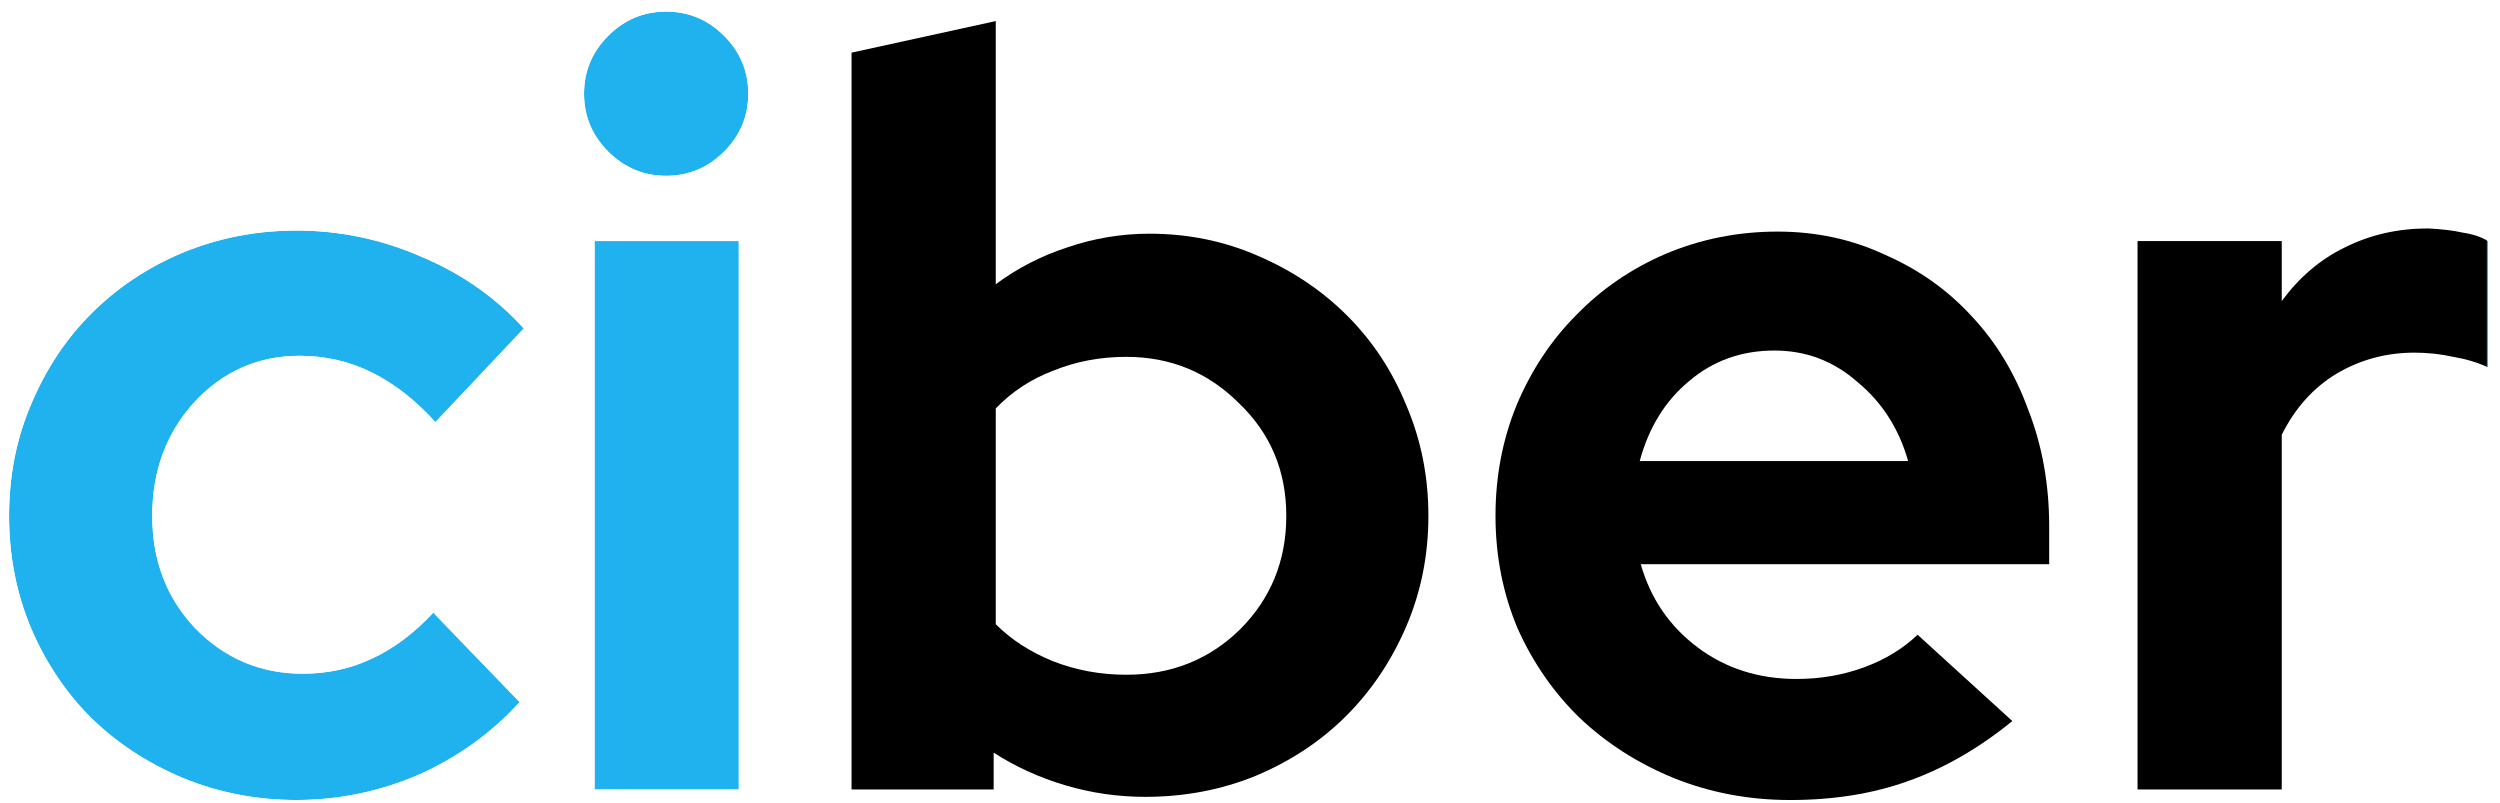
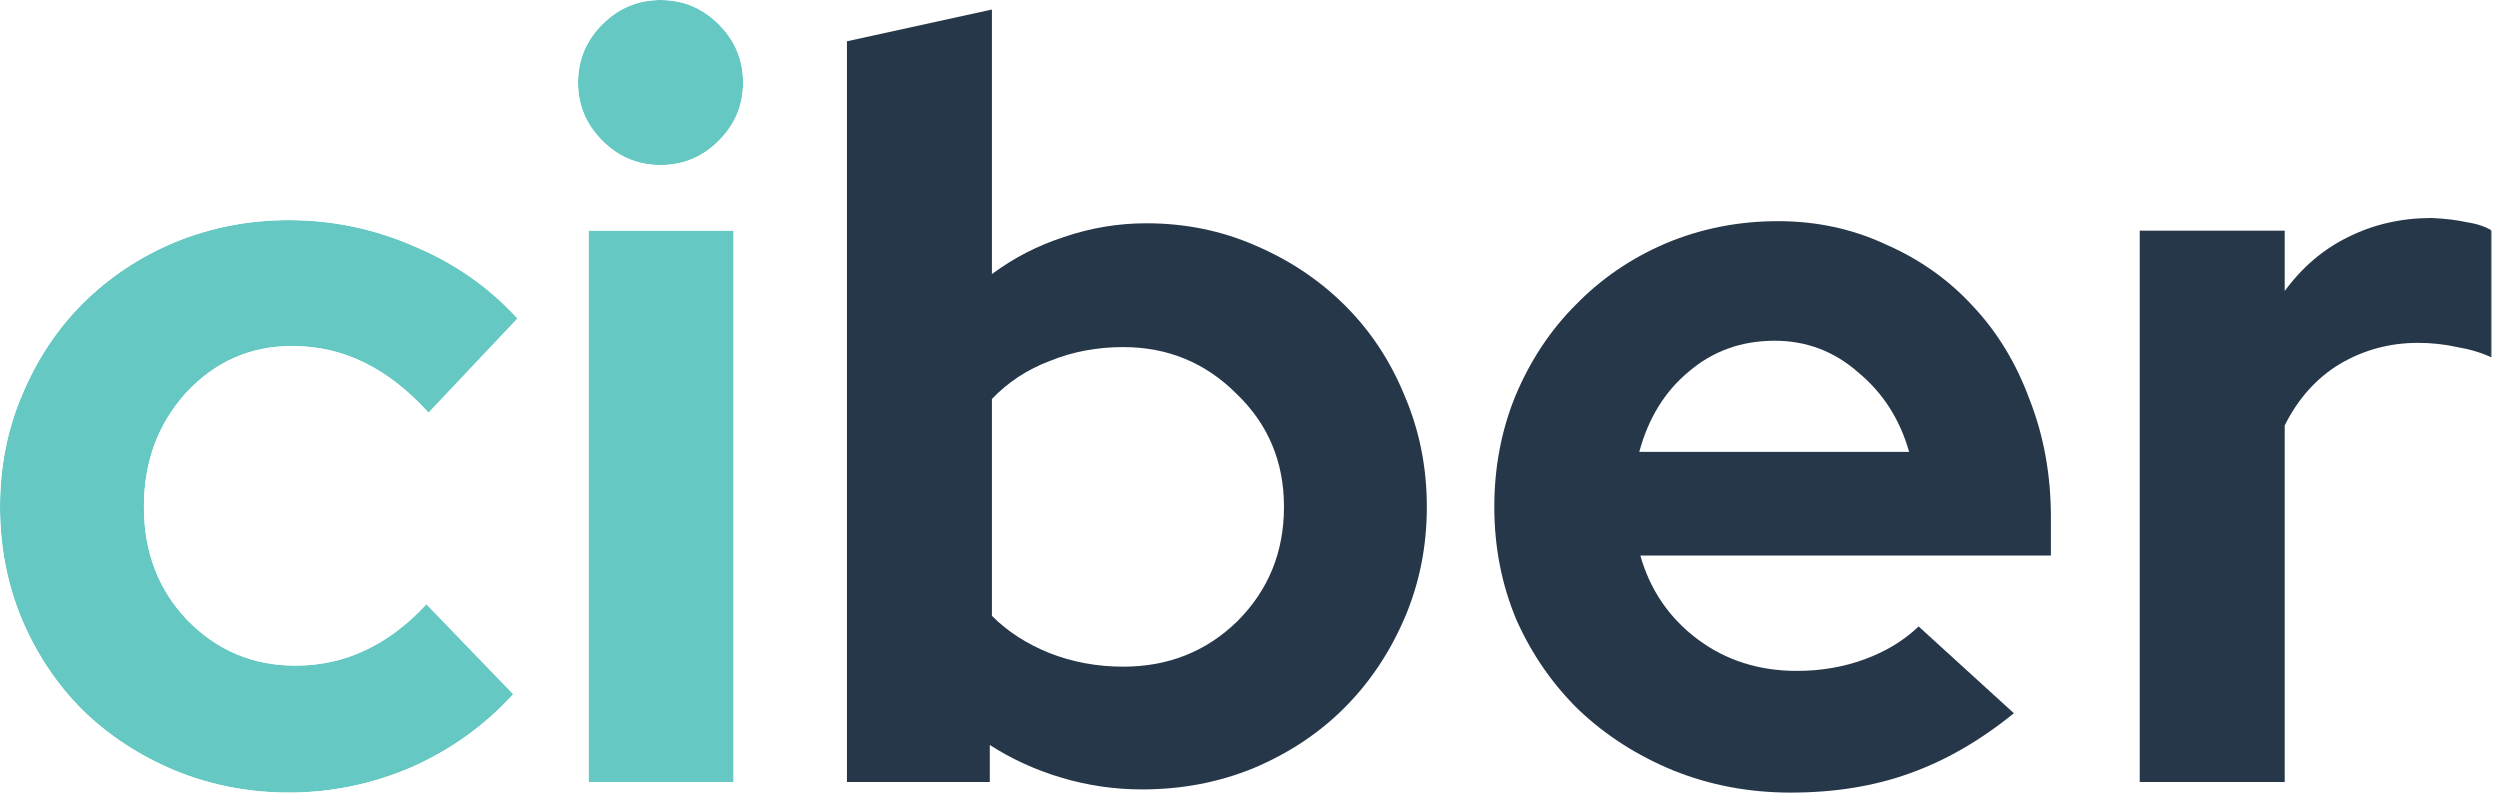
- <svg xmlns="http://www.w3.org/2000/svg" width="190" height="61" viewBox="0 0 190 61" fill="none">
-   <mask id="mask0" mask-type="alpha" maskUnits="userSpaceOnUse" x="0" y="0" width="190" height="61">
-     <path d="M23.009 51.201C24.876 51.201 26.609 50.828 28.209 50.081C29.862 49.334 31.436 48.161 32.929 46.561L39.489 53.361C37.356 55.708 34.796 57.547 31.809 58.881C28.822 60.161 25.729 60.801 22.529 60.801C19.489 60.801 16.609 60.241 13.889 59.121C11.222 58.001 8.902 56.481 6.929 54.561C5.009 52.641 3.489 50.374 2.369 47.761C1.249 45.094 0.689 42.241 0.689 39.201C0.689 36.161 1.249 33.334 2.369 30.721C3.489 28.054 5.009 25.761 6.929 23.841C8.902 21.867 11.222 20.321 13.889 19.201C16.609 18.081 19.489 17.521 22.529 17.521C25.836 17.521 29.009 18.188 32.049 19.521C35.089 20.801 37.676 22.614 39.809 24.961L33.089 32.081C31.596 30.427 29.996 29.174 28.289 28.321C26.582 27.468 24.742 27.041 22.769 27.041C19.622 27.041 16.956 28.214 14.769 30.561C12.636 32.907 11.569 35.788 11.569 39.201C11.569 42.614 12.662 45.468 14.849 47.761C17.089 50.054 19.809 51.201 23.009 51.201Z" fill="#20B1EF" />
-     <path d="M50.627 13.361C48.92 13.361 47.454 12.748 46.227 11.521C45 10.294 44.387 8.828 44.387 7.121C44.387 5.414 45 3.948 46.227 2.721C47.454 1.494 48.92 0.881 50.627 0.881C52.334 0.881 53.8 1.494 55.027 2.721C56.254 3.948 56.867 5.414 56.867 7.121C56.867 8.828 56.254 10.294 55.027 11.521C53.8 12.748 52.334 13.361 50.627 13.361ZM56.147 18.321V60.001H45.187V18.321H56.147Z" fill="#20B1EF" />
-     <path d="M108.558 39.201C108.558 42.188 107.998 44.987 106.878 47.601C105.758 50.214 104.238 52.481 102.318 54.401C100.398 56.321 98.105 57.841 95.438 58.961C92.825 60.028 90.025 60.561 87.038 60.561C84.958 60.561 82.932 60.267 80.958 59.681C78.985 59.094 77.172 58.267 75.518 57.201V60.001H64.718V4.001L75.678 1.601V21.601C77.332 20.374 79.145 19.441 81.118 18.801C83.145 18.108 85.225 17.761 87.358 17.761C90.292 17.761 93.038 18.321 95.598 19.441C98.212 20.561 100.478 22.081 102.398 24.001C104.318 25.921 105.812 28.188 106.878 30.801C107.998 33.414 108.558 36.214 108.558 39.201ZM85.598 27.121C83.625 27.121 81.785 27.468 80.078 28.161C78.372 28.801 76.905 29.761 75.678 31.041V47.441C76.852 48.614 78.292 49.547 79.998 50.241C81.758 50.934 83.625 51.281 85.598 51.281C89.012 51.281 91.892 50.134 94.238 47.841C96.585 45.494 97.758 42.614 97.758 39.201C97.758 35.788 96.558 32.934 94.158 30.641C91.812 28.294 88.958 27.121 85.598 27.121Z" fill="#20B1EF" />
-     <path d="M152.938 54.801C150.378 56.881 147.738 58.401 145.018 59.361C142.351 60.321 139.364 60.801 136.058 60.801C132.911 60.801 129.951 60.241 127.178 59.121C124.458 58.001 122.084 56.481 120.058 54.561C118.084 52.641 116.511 50.374 115.338 47.761C114.218 45.094 113.658 42.241 113.658 39.201C113.658 36.214 114.191 33.414 115.258 30.801C116.378 28.134 117.898 25.841 119.818 23.921C121.738 21.948 124.004 20.401 126.618 19.281C129.284 18.161 132.111 17.601 135.098 17.601C138.031 17.601 140.751 18.188 143.258 19.361C145.818 20.481 148.004 22.027 149.818 24.001C151.684 25.974 153.124 28.348 154.138 31.121C155.204 33.841 155.738 36.801 155.738 40.001V42.881H124.698C125.444 45.494 126.884 47.601 129.018 49.201C131.151 50.801 133.658 51.601 136.538 51.601C138.351 51.601 140.058 51.307 141.658 50.721C143.258 50.134 144.618 49.307 145.738 48.241L152.938 54.801ZM134.858 26.641C132.351 26.641 130.191 27.414 128.378 28.961C126.564 30.454 125.311 32.481 124.618 35.041H145.018C144.324 32.587 143.044 30.587 141.178 29.041C139.364 27.441 137.258 26.641 134.858 26.641Z" fill="#20B1EF" />
-     <path d="M162.453 60.001V18.321H173.413V22.881C174.746 21.067 176.346 19.707 178.213 18.801C180.133 17.841 182.239 17.361 184.533 17.361C185.599 17.414 186.479 17.521 187.173 17.681C187.919 17.788 188.559 18.001 189.093 18.321V27.921C188.293 27.547 187.413 27.281 186.453 27.121C185.493 26.907 184.506 26.801 183.493 26.801C181.359 26.801 179.386 27.334 177.573 28.401C175.813 29.468 174.426 31.014 173.413 33.041V60.001H162.453Z" fill="#20B1EF" />
+ <svg xmlns="http://www.w3.org/2000/svg" width="189" height="60" viewBox="0 0 189 60" fill="none">
+   <mask id="mask0" mask-type="alpha" maskUnits="userSpaceOnUse" x="0" y="0" width="189" height="60">
+     <path d="M22.32 50.32C24.187 50.32 25.92 49.947 27.52 49.2C29.173 48.453 30.747 47.28 32.24 45.68L38.8 52.48C36.667 54.827 34.107 56.667 31.12 58C28.133 59.28 25.04 59.92 21.84 59.92C18.8 59.92 15.92 59.36 13.2 58.24C10.533 57.12 8.213 55.6 6.24 53.68C4.32 51.76 2.8 49.493 1.68 46.88C0.56 44.213 0 41.36 0 38.32C0 35.28 0.56 32.453 1.68 29.84C2.8 27.173 4.32 24.88 6.24 22.96C8.213 20.987 10.533 19.44 13.2 18.32C15.92 17.2 18.8 16.64 21.84 16.64C25.147 16.64 28.32 17.307 31.36 18.64C34.4 19.92 36.987 21.733 39.12 24.08L32.4 31.2C30.907 29.547 29.307 28.293 27.6 27.44C25.893 26.587 24.053 26.16 22.08 26.16C18.933 26.16 16.267 27.333 14.08 29.68C11.947 32.027 10.88 34.907 10.88 38.32C10.88 41.733 11.973 44.587 14.16 46.88C16.4 49.173 19.12 50.32 22.32 50.32Z" fill="#20B1EF" />
+     <path d="M49.938 12.48C48.231 12.48 46.765 11.867 45.538 10.64C44.312 9.413 43.698 7.947 43.698 6.24C43.698 4.533 44.312 3.067 45.538 1.84C46.765 0.613 48.231 0 49.938 0C51.645 0 53.111 0.613 54.338 1.84C55.565 3.067 56.178 4.533 56.178 6.24C56.178 7.947 55.565 9.413 54.338 10.64C53.111 11.867 51.645 12.48 49.938 12.48ZM55.458 17.44V59.12H44.498V17.44H55.458Z" fill="#20B1EF" />
+     <path d="M107.869 38.32C107.869 41.307 107.309 44.107 106.189 46.72C105.069 49.333 103.549 51.6 101.629 53.52C99.709 55.44 97.416 56.96 94.749 58.08C92.136 59.147 89.336 59.68 86.349 59.68C84.269 59.68 82.243 59.387 80.269 58.8C78.296 58.213 76.483 57.387 74.829 56.32V59.12H64.029V3.12L74.989 0.72V20.72C76.643 19.493 78.456 18.56 80.429 17.92C82.456 17.227 84.536 16.88 86.669 16.88C89.603 16.88 92.349 17.44 94.909 18.56C97.523 19.68 99.789 21.2 101.709 23.12C103.629 25.04 105.123 27.307 106.189 29.92C107.309 32.533 107.869 35.333 107.869 38.32ZM84.909 26.24C82.936 26.24 81.096 26.587 79.389 27.28C77.683 27.92 76.216 28.88 74.989 30.16V46.56C76.163 47.733 77.603 48.667 79.309 49.36C81.069 50.053 82.936 50.4 84.909 50.4C88.323 50.4 91.203 49.253 93.549 46.96C95.896 44.613 97.069 41.733 97.069 38.32C97.069 34.907 95.869 32.053 93.469 29.76C91.123 27.413 88.269 26.24 84.909 26.24Z" fill="#20B1EF" />
+     <path d="M152.249 53.92C149.689 56 147.049 57.52 144.329 58.48C141.662 59.44 138.675 59.92 135.369 59.92C132.222 59.92 129.262 59.36 126.489 58.24C123.769 57.12 121.395 55.6 119.369 53.68C117.395 51.76 115.822 49.493 114.649 46.88C113.529 44.213 112.969 41.36 112.969 38.32C112.969 35.333 113.502 32.533 114.569 29.92C115.689 27.253 117.209 24.96 119.129 23.04C121.049 21.067 123.315 19.52 125.929 18.4C128.595 17.28 131.422 16.72 134.409 16.72C137.342 16.72 140.062 17.307 142.569 18.48C145.129 19.6 147.315 21.147 149.129 23.12C150.995 25.093 152.435 27.467 153.449 30.24C154.515 32.96 155.049 35.92 155.049 39.12V42H124.009C124.755 44.613 126.195 46.72 128.329 48.32C130.462 49.92 132.969 50.72 135.849 50.72C137.662 50.72 139.369 50.427 140.969 49.84C142.569 49.253 143.929 48.427 145.049 47.36L152.249 53.92ZM134.169 25.76C131.662 25.76 129.502 26.533 127.689 28.08C125.875 29.573 124.622 31.6 123.929 34.16H144.329C143.635 31.707 142.355 29.707 140.489 28.16C138.675 26.56 136.569 25.76 134.169 25.76Z" fill="#20B1EF" />
+     <path d="M161.764 59.12V17.44H172.724V22C174.057 20.187 175.657 18.827 177.524 17.92C179.444 16.96 181.55 16.48 183.844 16.48C184.91 16.533 185.79 16.64 186.484 16.8C187.23 16.907 187.87 17.12 188.404 17.44V27.04C187.604 26.667 186.724 26.4 185.764 26.24C184.804 26.027 183.817 25.92 182.804 25.92C180.67 25.92 178.697 26.453 176.884 27.52C175.124 28.587 173.737 30.133 172.724 32.16V59.12H161.764Z" fill="#20B1EF" />
  </mask>
  <g mask="url(#mask0)">
-     <path d="M23.009 51.201C24.876 51.201 26.609 50.828 28.209 50.081C29.862 49.334 31.436 48.161 32.929 46.561L39.489 53.361C37.356 55.708 34.796 57.547 31.809 58.881C28.822 60.161 25.729 60.801 22.529 60.801C19.489 60.801 16.609 60.241 13.889 59.121C11.222 58.001 8.902 56.481 6.929 54.561C5.009 52.641 3.489 50.374 2.369 47.761C1.249 45.094 0.689 42.241 0.689 39.201C0.689 36.161 1.249 33.334 2.369 30.721C3.489 28.054 5.009 25.761 6.929 23.841C8.902 21.867 11.222 20.321 13.889 19.201C16.609 18.081 19.489 17.521 22.529 17.521C25.836 17.521 29.009 18.188 32.049 19.521C35.089 20.801 37.676 22.614 39.809 24.961L33.089 32.081C31.596 30.427 29.996 29.174 28.289 28.321C26.582 27.468 24.742 27.041 22.769 27.041C19.622 27.041 16.956 28.214 14.769 30.561C12.636 32.907 11.569 35.788 11.569 39.201C11.569 42.614 12.662 45.468 14.849 47.761C17.089 50.054 19.809 51.201 23.009 51.201Z" fill="#20B1EF" />
-     <path d="M50.627 13.361C48.92 13.361 47.454 12.748 46.227 11.521C45 10.294 44.387 8.828 44.387 7.121C44.387 5.414 45 3.948 46.227 2.721C47.454 1.494 48.92 0.881 50.627 0.881C52.334 0.881 53.8 1.494 55.027 2.721C56.254 3.948 56.867 5.414 56.867 7.121C56.867 8.828 56.254 10.294 55.027 11.521C53.8 12.748 52.334 13.361 50.627 13.361ZM56.147 18.321V60.001H45.187V18.321H56.147Z" fill="#20B1EF" />
-     <path d="M108.558 39.201C108.558 42.188 107.998 44.987 106.878 47.601C105.758 50.214 104.238 52.481 102.318 54.401C100.398 56.321 98.105 57.841 95.438 58.961C92.825 60.028 90.025 60.561 87.038 60.561C84.958 60.561 82.932 60.267 80.958 59.681C78.985 59.094 77.172 58.267 75.518 57.201V60.001H64.718V4.001L75.678 1.601V21.601C77.332 20.374 79.145 19.441 81.118 18.801C83.145 18.108 85.225 17.761 87.358 17.761C90.292 17.761 93.038 18.321 95.598 19.441C98.212 20.561 100.478 22.081 102.398 24.001C104.318 25.921 105.812 28.188 106.878 30.801C107.998 33.414 108.558 36.214 108.558 39.201ZM85.598 27.121C83.625 27.121 81.785 27.468 80.078 28.161C78.372 28.801 76.905 29.761 75.678 31.041V47.441C76.852 48.614 78.292 49.547 79.998 50.241C81.758 50.934 83.625 51.281 85.598 51.281C89.012 51.281 91.892 50.134 94.238 47.841C96.585 45.494 97.758 42.614 97.758 39.201C97.758 35.788 96.558 32.934 94.158 30.641C91.812 28.294 88.958 27.121 85.598 27.121Z" fill="#20B1EF" />
-     <path d="M152.938 54.801C150.378 56.881 147.738 58.401 145.018 59.361C142.351 60.321 139.364 60.801 136.058 60.801C132.911 60.801 129.951 60.241 127.178 59.121C124.458 58.001 122.084 56.481 120.058 54.561C118.084 52.641 116.511 50.374 115.338 47.761C114.218 45.094 113.658 42.241 113.658 39.201C113.658 36.214 114.191 33.414 115.258 30.801C116.378 28.134 117.898 25.841 119.818 23.921C121.738 21.948 124.004 20.401 126.618 19.281C129.284 18.161 132.111 17.601 135.098 17.601C138.031 17.601 140.751 18.188 143.258 19.361C145.818 20.481 148.004 22.027 149.818 24.001C151.684 25.974 153.124 28.348 154.138 31.121C155.204 33.841 155.738 36.801 155.738 40.001V42.881H124.698C125.444 45.494 126.884 47.601 129.018 49.201C131.151 50.801 133.658 51.601 136.538 51.601C138.351 51.601 140.058 51.307 141.658 50.721C143.258 50.134 144.618 49.307 145.738 48.241L152.938 54.801ZM134.858 26.641C132.351 26.641 130.191 27.414 128.378 28.961C126.564 30.454 125.311 32.481 124.618 35.041H145.018C144.324 32.587 143.044 30.587 141.178 29.041C139.364 27.441 137.258 26.641 134.858 26.641Z" fill="#20B1EF" />
-     <path d="M162.453 60.001V18.321H173.413V22.881C174.746 21.067 176.346 19.707 178.213 18.801C180.133 17.841 182.239 17.361 184.533 17.361C185.599 17.414 186.479 17.521 187.173 17.681C187.919 17.788 188.559 18.001 189.093 18.321V27.921C188.293 27.547 187.413 27.281 186.453 27.121C185.493 26.907 184.506 26.801 183.493 26.801C181.359 26.801 179.386 27.334 177.573 28.401C175.813 29.468 174.426 31.014 173.413 33.041V60.001H162.453Z" fill="#20B1EF" />
-     <rect x="61" y="-3" width="128" height="67" fill="black" />
+     <path d="M22.32 50.32C24.187 50.32 25.92 49.947 27.52 49.2C29.173 48.453 30.747 47.28 32.24 45.68L38.8 52.48C36.667 54.827 34.107 56.667 31.12 58C28.133 59.28 25.04 59.92 21.84 59.92C18.8 59.92 15.92 59.36 13.2 58.24C10.533 57.12 8.213 55.6 6.24 53.68C4.32 51.76 2.8 49.493 1.68 46.88C0.56 44.213 0 41.36 0 38.32C0 35.28 0.56 32.453 1.68 29.84C2.8 27.173 4.32 24.88 6.24 22.96C8.213 20.987 10.533 19.44 13.2 18.32C15.92 17.2 18.8 16.64 21.84 16.64C25.147 16.64 28.32 17.307 31.36 18.64C34.4 19.92 36.987 21.733 39.12 24.08L32.4 31.2C30.907 29.547 29.307 28.293 27.6 27.44C25.893 26.587 24.053 26.16 22.08 26.16C18.933 26.16 16.267 27.333 14.08 29.68C11.947 32.027 10.88 34.907 10.88 38.32C10.88 41.733 11.973 44.587 14.16 46.88C16.4 49.173 19.12 50.32 22.32 50.32Z" fill="#66C8C3" />
+     <path d="M49.938 12.48C48.231 12.48 46.765 11.867 45.538 10.64C44.312 9.413 43.698 7.947 43.698 6.24C43.698 4.533 44.312 3.067 45.538 1.84C46.765 0.613 48.231 0 49.938 0C51.645 0 53.111 0.613 54.338 1.84C55.565 3.067 56.178 4.533 56.178 6.24C56.178 7.947 55.565 9.413 54.338 10.64C53.111 11.867 51.645 12.48 49.938 12.48ZM55.458 17.44V59.12H44.498V17.44H55.458Z" fill="#66C8C3" />
+     <path d="M107.869 38.32C107.869 41.307 107.309 44.107 106.189 46.72C105.069 49.333 103.549 51.6 101.629 53.52C99.709 55.44 97.416 56.96 94.749 58.08C92.136 59.147 89.336 59.68 86.349 59.68C84.269 59.68 82.243 59.387 80.269 58.8C78.296 58.213 76.483 57.387 74.829 56.32V59.12H64.029V3.12L74.989 0.72V20.72C76.643 19.493 78.456 18.56 80.429 17.92C82.456 17.227 84.536 16.88 86.669 16.88C89.603 16.88 92.349 17.44 94.909 18.56C97.523 19.68 99.789 21.2 101.709 23.12C103.629 25.04 105.123 27.307 106.189 29.92C107.309 32.533 107.869 35.333 107.869 38.32ZM84.909 26.24C82.936 26.24 81.096 26.587 79.389 27.28C77.683 27.92 76.216 28.88 74.989 30.16V46.56C76.163 47.733 77.603 48.667 79.309 49.36C81.069 50.053 82.936 50.4 84.909 50.4C88.323 50.4 91.203 49.253 93.549 46.96C95.896 44.613 97.069 41.733 97.069 38.32C97.069 34.907 95.869 32.053 93.469 29.76C91.123 27.413 88.269 26.24 84.909 26.24Z" fill="#66C8C3" />
+     <path d="M152.249 53.92C149.689 56 147.049 57.52 144.329 58.48C141.662 59.44 138.675 59.92 135.369 59.92C132.222 59.92 129.262 59.36 126.489 58.24C123.769 57.12 121.395 55.6 119.369 53.68C117.395 51.76 115.822 49.493 114.649 46.88C113.529 44.213 112.969 41.36 112.969 38.32C112.969 35.333 113.502 32.533 114.569 29.92C115.689 27.253 117.209 24.96 119.129 23.04C121.049 21.067 123.315 19.52 125.929 18.4C128.595 17.28 131.422 16.72 134.409 16.72C137.342 16.72 140.062 17.307 142.569 18.48C145.129 19.6 147.315 21.147 149.129 23.12C150.995 25.093 152.435 27.467 153.449 30.24C154.515 32.96 155.049 35.92 155.049 39.12V42H124.009C124.755 44.613 126.195 46.72 128.329 48.32C130.462 49.92 132.969 50.72 135.849 50.72C137.662 50.72 139.369 50.427 140.969 49.84C142.569 49.253 143.929 48.427 145.049 47.36L152.249 53.92ZM134.169 25.76C131.662 25.76 129.502 26.533 127.689 28.08C125.875 29.573 124.622 31.6 123.929 34.16H144.329C143.635 31.707 142.355 29.707 140.489 28.16C138.675 26.56 136.569 25.76 134.169 25.76Z" fill="#66C8C3" />
+     <path d="M161.764 59.12V17.44H172.724V22C174.057 20.187 175.657 18.827 177.524 17.92C179.444 16.96 181.55 16.48 183.844 16.48C184.91 16.533 185.79 16.64 186.484 16.8C187.23 16.907 187.87 17.12 188.404 17.44V27.04C187.604 26.667 186.724 26.4 185.764 26.24C184.804 26.027 183.817 25.92 182.804 25.92C180.67 25.92 178.697 26.453 176.884 27.52C175.124 28.587 173.737 30.133 172.724 32.16V59.12H161.764Z" fill="#66C8C3" />
+     <rect x="60.311" y="-3.881" width="128" height="67" fill="#26374A" />
  </g>
</svg>
